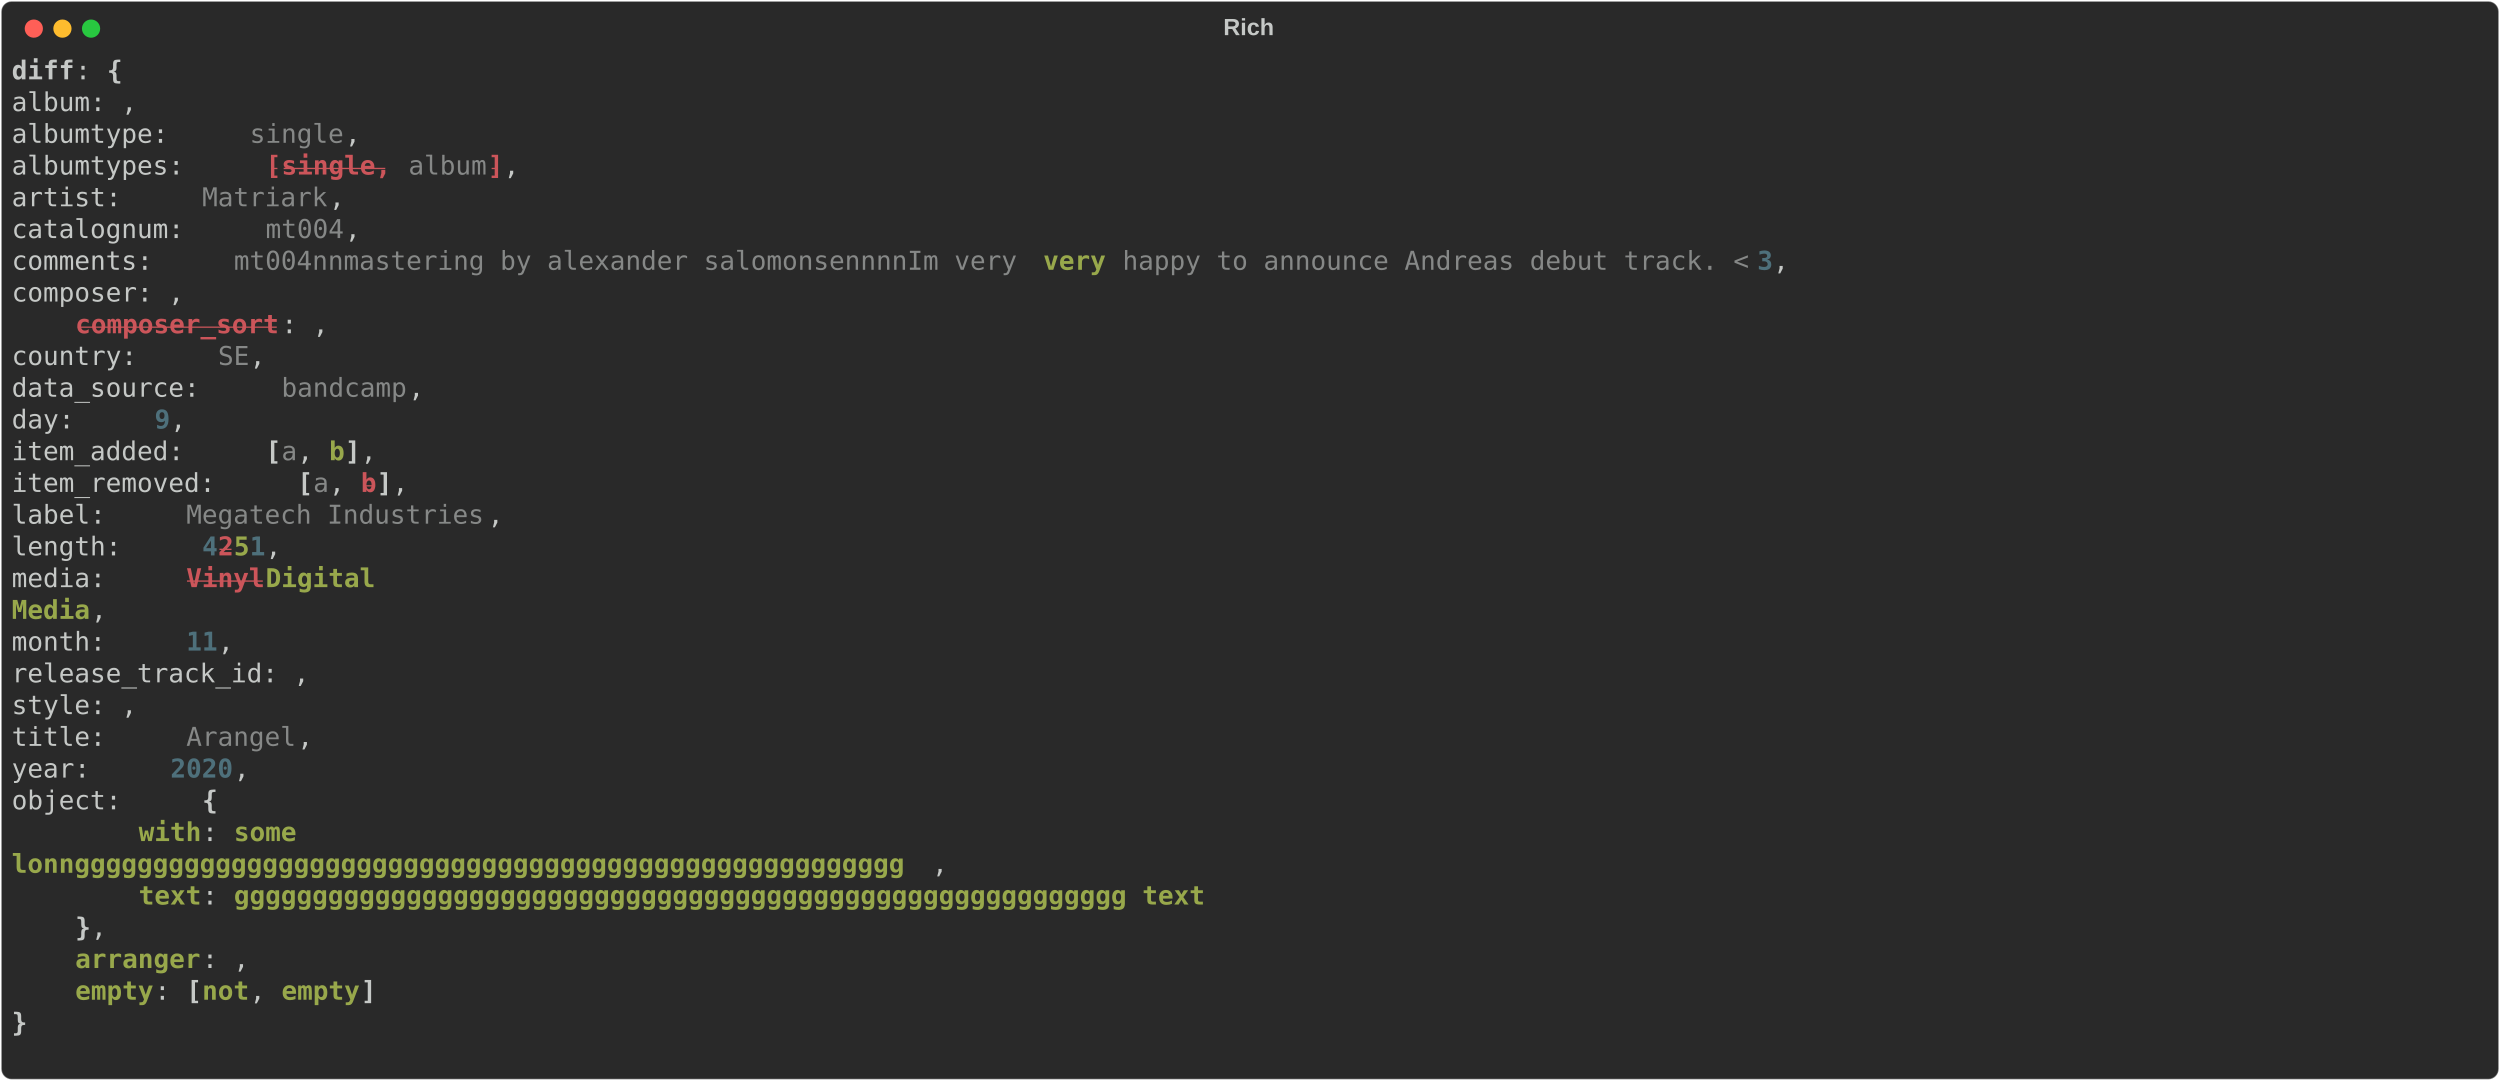
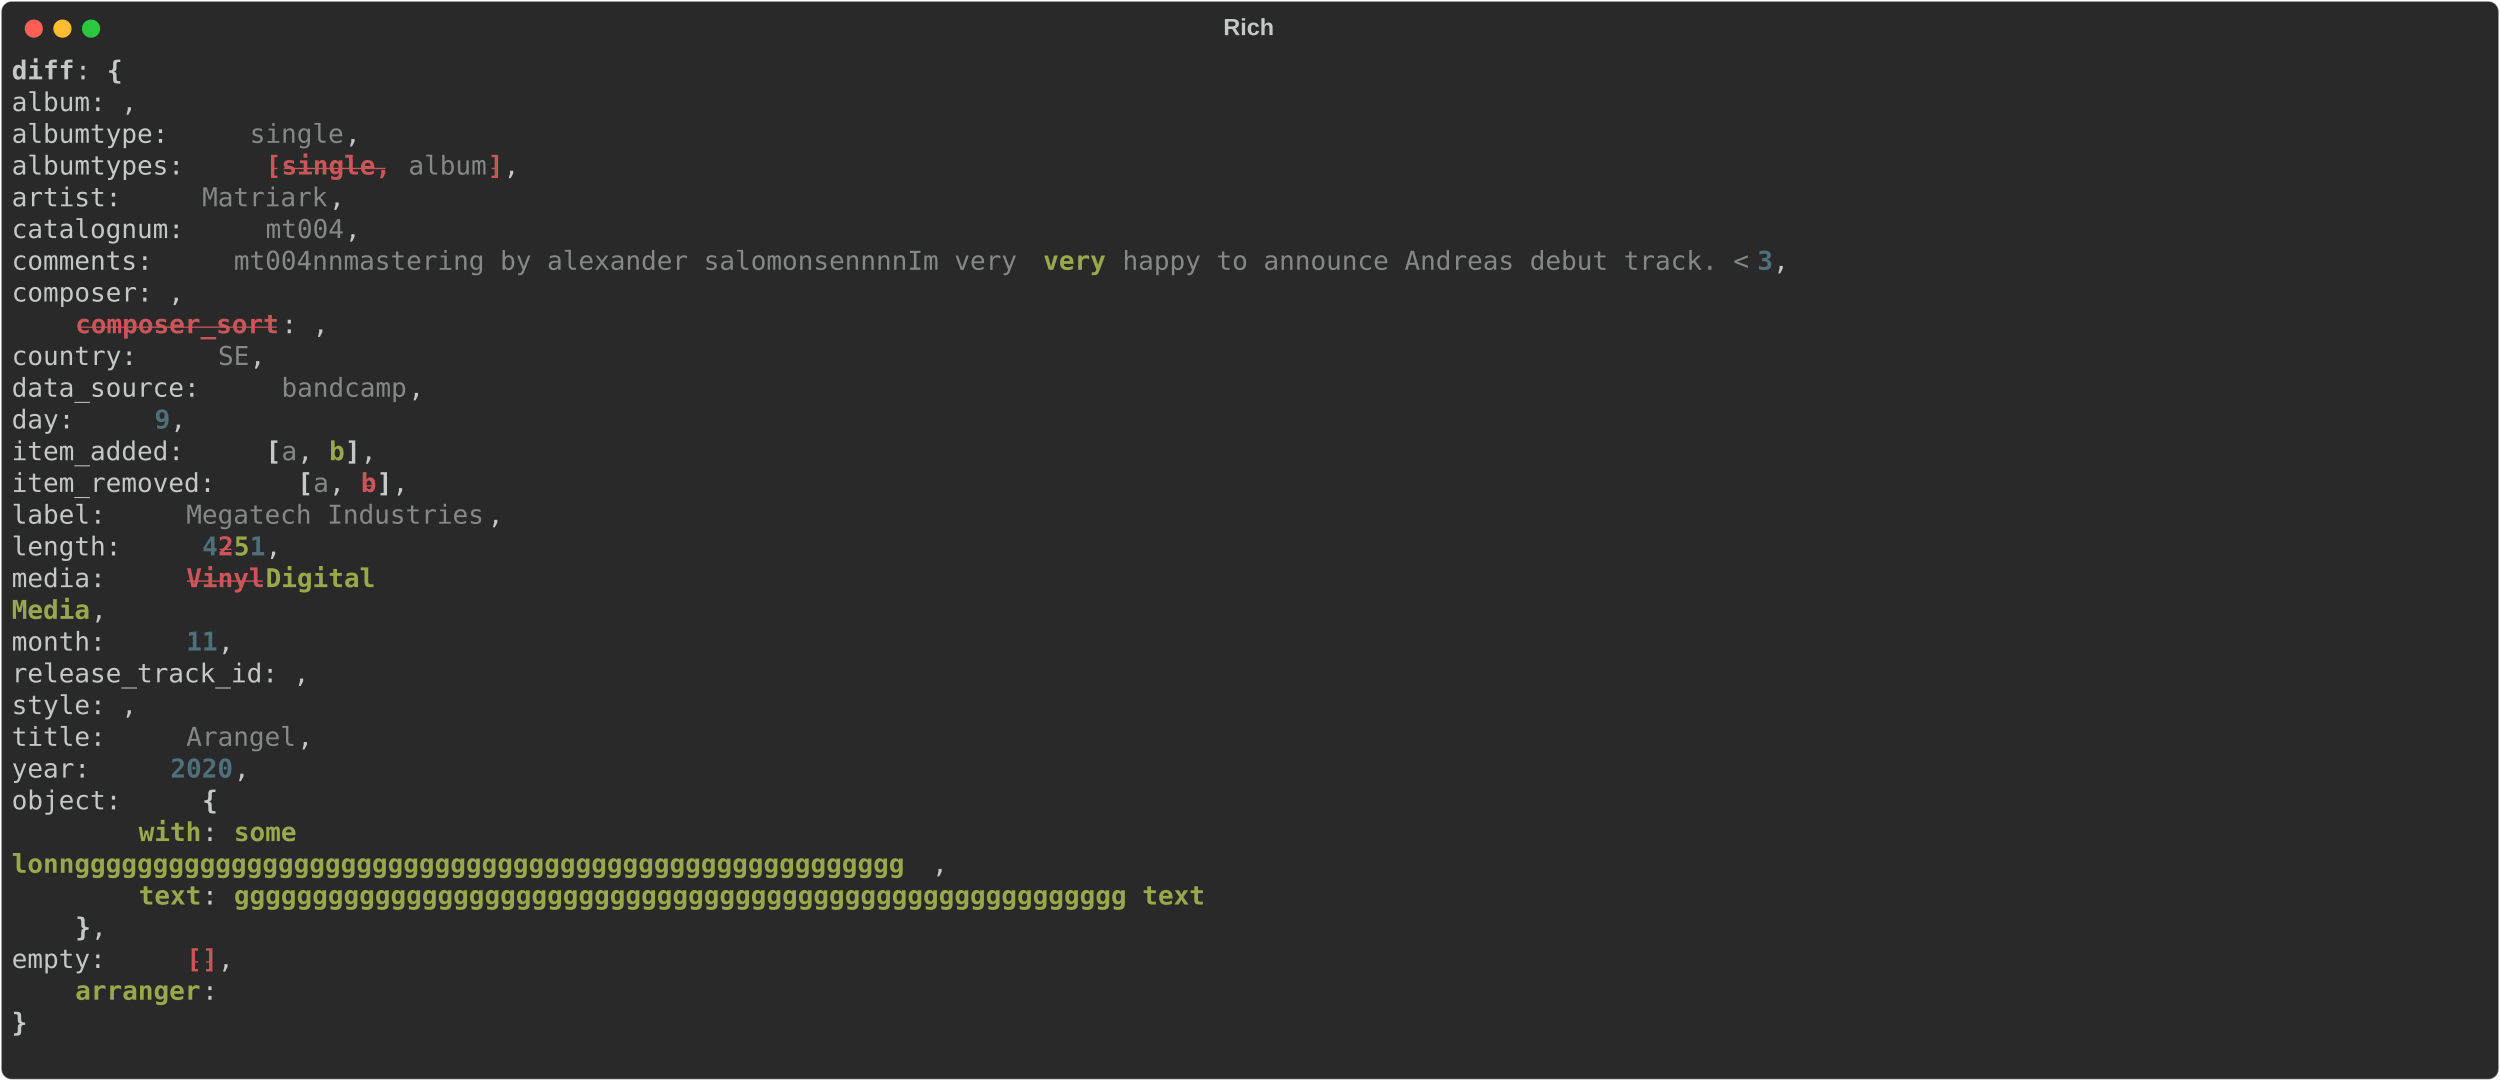
<svg xmlns="http://www.w3.org/2000/svg" class="rich-terminal" viewBox="0 0 1922 830.8">
  <style>

    @font-face {
        font-family: "Fira Code";
        src: local("FiraCode-Regular"),
                url("https://cdnjs.cloudflare.com/ajax/libs/firacode/6.2.0/woff2/FiraCode-Regular.woff2") format("woff2"),
                url("https://cdnjs.cloudflare.com/ajax/libs/firacode/6.2.0/woff/FiraCode-Regular.woff") format("woff");
        font-style: normal;
        font-weight: 400;
    }
    @font-face {
        font-family: "Fira Code";
        src: local("FiraCode-Bold"),
                url("https://cdnjs.cloudflare.com/ajax/libs/firacode/6.2.0/woff2/FiraCode-Bold.woff2") format("woff2"),
                url("https://cdnjs.cloudflare.com/ajax/libs/firacode/6.2.0/woff/FiraCode-Bold.woff") format("woff");
        font-style: bold;
        font-weight: 700;
    }

-     .terminal-2109801102-matrix {
+     .terminal-296473210-matrix {
        font-family: Fira Code, monospace;
        font-size: 20px;
        line-height: 24.4px;
        font-variant-east-asian: full-width;
    }

-     .terminal-2109801102-title {
+     .terminal-296473210-title {
        font-size: 18px;
        font-weight: bold;
        font-family: arial;
    }

-     .terminal-2109801102-r1 { fill: #c5c8c6;font-weight: bold }
- .terminal-2109801102-r2 { fill: #c5c8c6 }
- .terminal-2109801102-r3 { fill: #868887 }
- .terminal-2109801102-r4 { fill: #cc555a;font-weight: bold;text-decoration: line-through; }
- .terminal-2109801102-r5 { fill: #98a84b;font-weight: bold }
- .terminal-2109801102-r6 { fill: #98a84b;font-weight: bold;text-decoration: underline; }
- .terminal-2109801102-r7 { fill: #4e707b;font-weight: bold }
+     .terminal-296473210-r1 { fill: #c5c8c6;font-weight: bold }
+ .terminal-296473210-r2 { fill: #c5c8c6 }
+ .terminal-296473210-r3 { fill: #868887 }
+ .terminal-296473210-r4 { fill: #cc555a;font-weight: bold;text-decoration: line-through; }
+ .terminal-296473210-r5 { fill: #98a84b;font-weight: bold }
+ .terminal-296473210-r6 { fill: #98a84b;font-weight: bold;text-decoration: underline; }
+ .terminal-296473210-r7 { fill: #4e707b;font-weight: bold }
    </style>
  <defs>
-     <clipPath id="terminal-2109801102-clip-terminal">
+     <clipPath id="terminal-296473210-clip-terminal">
      <rect x="0" y="0" width="1902.2" height="779.8" />
    </clipPath>
-     <clipPath id="terminal-2109801102-line-0">
+     <clipPath id="terminal-296473210-line-0">
      <rect x="0" y="1.5" width="1903.2" height="24.65" />
    </clipPath>
-     <clipPath id="terminal-2109801102-line-1">
+     <clipPath id="terminal-296473210-line-1">
      <rect x="0" y="25.9" width="1903.2" height="24.65" />
    </clipPath>
-     <clipPath id="terminal-2109801102-line-2">
+     <clipPath id="terminal-296473210-line-2">
      <rect x="0" y="50.3" width="1903.2" height="24.65" />
    </clipPath>
-     <clipPath id="terminal-2109801102-line-3">
+     <clipPath id="terminal-296473210-line-3">
      <rect x="0" y="74.7" width="1903.2" height="24.65" />
    </clipPath>
-     <clipPath id="terminal-2109801102-line-4">
+     <clipPath id="terminal-296473210-line-4">
      <rect x="0" y="99.1" width="1903.2" height="24.65" />
    </clipPath>
-     <clipPath id="terminal-2109801102-line-5">
+     <clipPath id="terminal-296473210-line-5">
      <rect x="0" y="123.5" width="1903.2" height="24.65" />
    </clipPath>
-     <clipPath id="terminal-2109801102-line-6">
+     <clipPath id="terminal-296473210-line-6">
      <rect x="0" y="147.9" width="1903.2" height="24.65" />
    </clipPath>
-     <clipPath id="terminal-2109801102-line-7">
+     <clipPath id="terminal-296473210-line-7">
      <rect x="0" y="172.3" width="1903.2" height="24.65" />
    </clipPath>
-     <clipPath id="terminal-2109801102-line-8">
+     <clipPath id="terminal-296473210-line-8">
      <rect x="0" y="196.7" width="1903.2" height="24.65" />
    </clipPath>
-     <clipPath id="terminal-2109801102-line-9">
+     <clipPath id="terminal-296473210-line-9">
      <rect x="0" y="221.1" width="1903.2" height="24.65" />
    </clipPath>
-     <clipPath id="terminal-2109801102-line-10">
+     <clipPath id="terminal-296473210-line-10">
      <rect x="0" y="245.5" width="1903.2" height="24.65" />
    </clipPath>
-     <clipPath id="terminal-2109801102-line-11">
+     <clipPath id="terminal-296473210-line-11">
      <rect x="0" y="269.9" width="1903.2" height="24.65" />
    </clipPath>
-     <clipPath id="terminal-2109801102-line-12">
+     <clipPath id="terminal-296473210-line-12">
      <rect x="0" y="294.3" width="1903.2" height="24.65" />
    </clipPath>
-     <clipPath id="terminal-2109801102-line-13">
+     <clipPath id="terminal-296473210-line-13">
      <rect x="0" y="318.7" width="1903.2" height="24.65" />
    </clipPath>
-     <clipPath id="terminal-2109801102-line-14">
+     <clipPath id="terminal-296473210-line-14">
      <rect x="0" y="343.1" width="1903.2" height="24.65" />
    </clipPath>
-     <clipPath id="terminal-2109801102-line-15">
+     <clipPath id="terminal-296473210-line-15">
      <rect x="0" y="367.5" width="1903.2" height="24.65" />
    </clipPath>
-     <clipPath id="terminal-2109801102-line-16">
+     <clipPath id="terminal-296473210-line-16">
      <rect x="0" y="391.9" width="1903.2" height="24.65" />
    </clipPath>
-     <clipPath id="terminal-2109801102-line-17">
+     <clipPath id="terminal-296473210-line-17">
      <rect x="0" y="416.3" width="1903.2" height="24.65" />
    </clipPath>
-     <clipPath id="terminal-2109801102-line-18">
+     <clipPath id="terminal-296473210-line-18">
      <rect x="0" y="440.7" width="1903.2" height="24.65" />
    </clipPath>
-     <clipPath id="terminal-2109801102-line-19">
+     <clipPath id="terminal-296473210-line-19">
      <rect x="0" y="465.1" width="1903.2" height="24.65" />
    </clipPath>
-     <clipPath id="terminal-2109801102-line-20">
+     <clipPath id="terminal-296473210-line-20">
      <rect x="0" y="489.5" width="1903.2" height="24.65" />
    </clipPath>
-     <clipPath id="terminal-2109801102-line-21">
+     <clipPath id="terminal-296473210-line-21">
      <rect x="0" y="513.9" width="1903.2" height="24.65" />
    </clipPath>
-     <clipPath id="terminal-2109801102-line-22">
+     <clipPath id="terminal-296473210-line-22">
      <rect x="0" y="538.3" width="1903.2" height="24.65" />
    </clipPath>
-     <clipPath id="terminal-2109801102-line-23">
+     <clipPath id="terminal-296473210-line-23">
      <rect x="0" y="562.7" width="1903.2" height="24.65" />
    </clipPath>
-     <clipPath id="terminal-2109801102-line-24">
+     <clipPath id="terminal-296473210-line-24">
      <rect x="0" y="587.1" width="1903.2" height="24.65" />
    </clipPath>
-     <clipPath id="terminal-2109801102-line-25">
+     <clipPath id="terminal-296473210-line-25">
      <rect x="0" y="611.5" width="1903.2" height="24.65" />
    </clipPath>
-     <clipPath id="terminal-2109801102-line-26">
+     <clipPath id="terminal-296473210-line-26">
      <rect x="0" y="635.9" width="1903.2" height="24.65" />
    </clipPath>
-     <clipPath id="terminal-2109801102-line-27">
+     <clipPath id="terminal-296473210-line-27">
      <rect x="0" y="660.3" width="1903.2" height="24.65" />
    </clipPath>
-     <clipPath id="terminal-2109801102-line-28">
+     <clipPath id="terminal-296473210-line-28">
      <rect x="0" y="684.7" width="1903.2" height="24.65" />
    </clipPath>
-     <clipPath id="terminal-2109801102-line-29">
+     <clipPath id="terminal-296473210-line-29">
      <rect x="0" y="709.1" width="1903.2" height="24.65" />
    </clipPath>
-     <clipPath id="terminal-2109801102-line-30">
+     <clipPath id="terminal-296473210-line-30">
      <rect x="0" y="733.5" width="1903.2" height="24.65" />
    </clipPath>
  </defs>
  <rect fill="#292929" stroke="rgba(255,255,255,0.35)" stroke-width="1" x="1" y="1" width="1920" height="828.8" rx="8" />
-   <text class="terminal-2109801102-title" fill="#c5c8c6" text-anchor="middle" x="960" y="27">Rich</text>
+   <text class="terminal-296473210-title" fill="#c5c8c6" text-anchor="middle" x="960" y="27">Rich</text>
  <g transform="translate(26,22)">
    <circle cx="0" cy="0" r="7" fill="#ff5f57" />
    <circle cx="22" cy="0" r="7" fill="#febc2e" />
    <circle cx="44" cy="0" r="7" fill="#28c840" />
  </g>
-   <g transform="translate(9, 41)" clip-path="url(#terminal-2109801102-clip-terminal)">
-     <g class="terminal-2109801102-matrix">
-       <text class="terminal-2109801102-r1" x="0" y="20" textLength="48.8" clip-path="url(#terminal-2109801102-line-0)">diff</text>
-       <text class="terminal-2109801102-r2" x="48.8" y="20" textLength="24.4" clip-path="url(#terminal-2109801102-line-0)">: </text>
-       <text class="terminal-2109801102-r1" x="73.2" y="20" textLength="12.2" clip-path="url(#terminal-2109801102-line-0)">{</text>
-       <text class="terminal-2109801102-r2" x="1903.2" y="20" textLength="12.2" clip-path="url(#terminal-2109801102-line-0)">
- </text>
-       <text class="terminal-2109801102-r2" x="0" y="44.4" textLength="146.4" clip-path="url(#terminal-2109801102-line-1)">    album: ,</text>
-       <text class="terminal-2109801102-r2" x="1903.2" y="44.4" textLength="12.2" clip-path="url(#terminal-2109801102-line-1)">
- </text>
-       <text class="terminal-2109801102-r2" x="0" y="68.8" textLength="183" clip-path="url(#terminal-2109801102-line-2)">    albumtype: </text>
-       <text class="terminal-2109801102-r3" x="183" y="68.8" textLength="73.2" clip-path="url(#terminal-2109801102-line-2)">single</text>
-       <text class="terminal-2109801102-r2" x="256.2" y="68.8" textLength="12.2" clip-path="url(#terminal-2109801102-line-2)">,</text>
-       <text class="terminal-2109801102-r2" x="1903.2" y="68.8" textLength="12.2" clip-path="url(#terminal-2109801102-line-2)">
- </text>
-       <text class="terminal-2109801102-r2" x="0" y="93.2" textLength="195.2" clip-path="url(#terminal-2109801102-line-3)">    albumtypes: </text>
-       <text class="terminal-2109801102-r4" x="195.2" y="93.2" textLength="12.2" clip-path="url(#terminal-2109801102-line-3)">[</text>
-       <text class="terminal-2109801102-r4" x="207.4" y="93.2" textLength="97.6" clip-path="url(#terminal-2109801102-line-3)">single, </text>
-       <text class="terminal-2109801102-r3" x="305" y="93.2" textLength="61" clip-path="url(#terminal-2109801102-line-3)">album</text>
-       <text class="terminal-2109801102-r4" x="366" y="93.2" textLength="12.2" clip-path="url(#terminal-2109801102-line-3)">]</text>
-       <text class="terminal-2109801102-r2" x="378.2" y="93.2" textLength="12.2" clip-path="url(#terminal-2109801102-line-3)">,</text>
-       <text class="terminal-2109801102-r2" x="1903.2" y="93.2" textLength="12.2" clip-path="url(#terminal-2109801102-line-3)">
- </text>
-       <text class="terminal-2109801102-r2" x="0" y="117.6" textLength="146.4" clip-path="url(#terminal-2109801102-line-4)">    artist: </text>
-       <text class="terminal-2109801102-r3" x="146.4" y="117.6" textLength="97.6" clip-path="url(#terminal-2109801102-line-4)">Matriark</text>
-       <text class="terminal-2109801102-r2" x="244" y="117.6" textLength="12.2" clip-path="url(#terminal-2109801102-line-4)">,</text>
-       <text class="terminal-2109801102-r2" x="1903.2" y="117.6" textLength="12.2" clip-path="url(#terminal-2109801102-line-4)">
- </text>
-       <text class="terminal-2109801102-r2" x="0" y="142" textLength="195.2" clip-path="url(#terminal-2109801102-line-5)">    catalognum: </text>
-       <text class="terminal-2109801102-r3" x="195.2" y="142" textLength="61" clip-path="url(#terminal-2109801102-line-5)">mt004</text>
-       <text class="terminal-2109801102-r2" x="256.2" y="142" textLength="12.2" clip-path="url(#terminal-2109801102-line-5)">,</text>
-       <text class="terminal-2109801102-r2" x="1903.2" y="142" textLength="12.2" clip-path="url(#terminal-2109801102-line-5)">
- </text>
-       <text class="terminal-2109801102-r2" x="0" y="166.4" textLength="170.8" clip-path="url(#terminal-2109801102-line-6)">    comments: </text>
-       <text class="terminal-2109801102-r3" x="170.8" y="166.4" textLength="622.2" clip-path="url(#terminal-2109801102-line-6)">mt004nnmastering by alexander salomonsennnnIm very </text>
-       <text class="terminal-2109801102-r5" x="793" y="166.4" textLength="48.8" clip-path="url(#terminal-2109801102-line-6)">very</text>
-       <text class="terminal-2109801102-r3" x="854" y="166.4" textLength="488" clip-path="url(#terminal-2109801102-line-6)">happy to announce Andreas debut track. &lt;</text>
-       <text class="terminal-2109801102-r7" x="1342" y="166.4" textLength="12.2" clip-path="url(#terminal-2109801102-line-6)">3</text>
-       <text class="terminal-2109801102-r2" x="1354.2" y="166.4" textLength="12.2" clip-path="url(#terminal-2109801102-line-6)">,</text>
-       <text class="terminal-2109801102-r2" x="1903.2" y="166.4" textLength="12.2" clip-path="url(#terminal-2109801102-line-6)">
- </text>
-       <text class="terminal-2109801102-r2" x="0" y="190.8" textLength="183" clip-path="url(#terminal-2109801102-line-7)">    composer: ,</text>
-       <text class="terminal-2109801102-r2" x="1903.2" y="190.8" textLength="12.2" clip-path="url(#terminal-2109801102-line-7)">
- </text>
-       <text class="terminal-2109801102-r4" x="48.8" y="215.2" textLength="158.6" clip-path="url(#terminal-2109801102-line-8)">composer_sort</text>
-       <text class="terminal-2109801102-r2" x="207.4" y="215.2" textLength="36.6" clip-path="url(#terminal-2109801102-line-8)">: ,</text>
-       <text class="terminal-2109801102-r2" x="1903.2" y="215.2" textLength="12.2" clip-path="url(#terminal-2109801102-line-8)">
- </text>
-       <text class="terminal-2109801102-r2" x="0" y="239.6" textLength="158.6" clip-path="url(#terminal-2109801102-line-9)">    country: </text>
-       <text class="terminal-2109801102-r3" x="158.6" y="239.6" textLength="24.4" clip-path="url(#terminal-2109801102-line-9)">SE</text>
-       <text class="terminal-2109801102-r2" x="183" y="239.6" textLength="12.2" clip-path="url(#terminal-2109801102-line-9)">,</text>
-       <text class="terminal-2109801102-r2" x="1903.2" y="239.6" textLength="12.2" clip-path="url(#terminal-2109801102-line-9)">
- </text>
-       <text class="terminal-2109801102-r2" x="0" y="264" textLength="207.4" clip-path="url(#terminal-2109801102-line-10)">    data_source: </text>
-       <text class="terminal-2109801102-r3" x="207.4" y="264" textLength="97.6" clip-path="url(#terminal-2109801102-line-10)">bandcamp</text>
-       <text class="terminal-2109801102-r2" x="305" y="264" textLength="12.2" clip-path="url(#terminal-2109801102-line-10)">,</text>
-       <text class="terminal-2109801102-r2" x="1903.2" y="264" textLength="12.2" clip-path="url(#terminal-2109801102-line-10)">
- </text>
-       <text class="terminal-2109801102-r2" x="0" y="288.4" textLength="109.8" clip-path="url(#terminal-2109801102-line-11)">    day: </text>
-       <text class="terminal-2109801102-r7" x="109.8" y="288.4" textLength="12.2" clip-path="url(#terminal-2109801102-line-11)">9</text>
-       <text class="terminal-2109801102-r2" x="122" y="288.4" textLength="12.2" clip-path="url(#terminal-2109801102-line-11)">,</text>
-       <text class="terminal-2109801102-r2" x="1903.2" y="288.4" textLength="12.2" clip-path="url(#terminal-2109801102-line-11)">
- </text>
-       <text class="terminal-2109801102-r2" x="0" y="312.8" textLength="195.2" clip-path="url(#terminal-2109801102-line-12)">    item_added: </text>
-       <text class="terminal-2109801102-r1" x="195.2" y="312.8" textLength="12.2" clip-path="url(#terminal-2109801102-line-12)">[</text>
-       <text class="terminal-2109801102-r3" x="207.4" y="312.8" textLength="12.2" clip-path="url(#terminal-2109801102-line-12)">a</text>
-       <text class="terminal-2109801102-r2" x="219.6" y="312.8" textLength="24.4" clip-path="url(#terminal-2109801102-line-12)">, </text>
-       <text class="terminal-2109801102-r5" x="244" y="312.8" textLength="12.2" clip-path="url(#terminal-2109801102-line-12)">b</text>
-       <text class="terminal-2109801102-r1" x="256.2" y="312.8" textLength="12.2" clip-path="url(#terminal-2109801102-line-12)">]</text>
-       <text class="terminal-2109801102-r2" x="268.4" y="312.8" textLength="12.2" clip-path="url(#terminal-2109801102-line-12)">,</text>
-       <text class="terminal-2109801102-r2" x="1903.2" y="312.8" textLength="12.2" clip-path="url(#terminal-2109801102-line-12)">
- </text>
-       <text class="terminal-2109801102-r2" x="0" y="337.2" textLength="219.6" clip-path="url(#terminal-2109801102-line-13)">    item_removed: </text>
-       <text class="terminal-2109801102-r1" x="219.6" y="337.2" textLength="12.2" clip-path="url(#terminal-2109801102-line-13)">[</text>
-       <text class="terminal-2109801102-r3" x="231.8" y="337.2" textLength="12.2" clip-path="url(#terminal-2109801102-line-13)">a</text>
-       <text class="terminal-2109801102-r2" x="244" y="337.2" textLength="24.4" clip-path="url(#terminal-2109801102-line-13)">, </text>
-       <text class="terminal-2109801102-r4" x="268.4" y="337.2" textLength="12.2" clip-path="url(#terminal-2109801102-line-13)">b</text>
-       <text class="terminal-2109801102-r1" x="280.6" y="337.2" textLength="12.2" clip-path="url(#terminal-2109801102-line-13)">]</text>
-       <text class="terminal-2109801102-r2" x="292.8" y="337.2" textLength="12.2" clip-path="url(#terminal-2109801102-line-13)">,</text>
-       <text class="terminal-2109801102-r2" x="1903.2" y="337.2" textLength="12.2" clip-path="url(#terminal-2109801102-line-13)">
- </text>
-       <text class="terminal-2109801102-r2" x="0" y="361.6" textLength="134.2" clip-path="url(#terminal-2109801102-line-14)">    label: </text>
-       <text class="terminal-2109801102-r3" x="134.2" y="361.6" textLength="231.8" clip-path="url(#terminal-2109801102-line-14)">Megatech Industries</text>
-       <text class="terminal-2109801102-r2" x="366" y="361.6" textLength="12.2" clip-path="url(#terminal-2109801102-line-14)">,</text>
-       <text class="terminal-2109801102-r2" x="1903.2" y="361.6" textLength="12.2" clip-path="url(#terminal-2109801102-line-14)">
- </text>
-       <text class="terminal-2109801102-r2" x="0" y="386" textLength="146.4" clip-path="url(#terminal-2109801102-line-15)">    length: </text>
-       <text class="terminal-2109801102-r7" x="146.4" y="386" textLength="12.2" clip-path="url(#terminal-2109801102-line-15)">4</text>
-       <text class="terminal-2109801102-r4" x="158.6" y="386" textLength="12.2" clip-path="url(#terminal-2109801102-line-15)">2</text>
-       <text class="terminal-2109801102-r5" x="170.8" y="386" textLength="12.2" clip-path="url(#terminal-2109801102-line-15)">5</text>
-       <text class="terminal-2109801102-r7" x="183" y="386" textLength="12.2" clip-path="url(#terminal-2109801102-line-15)">1</text>
-       <text class="terminal-2109801102-r2" x="195.2" y="386" textLength="12.2" clip-path="url(#terminal-2109801102-line-15)">,</text>
-       <text class="terminal-2109801102-r2" x="1903.2" y="386" textLength="12.2" clip-path="url(#terminal-2109801102-line-15)">
- </text>
-       <text class="terminal-2109801102-r2" x="0" y="410.4" textLength="134.2" clip-path="url(#terminal-2109801102-line-16)">    media: </text>
-       <text class="terminal-2109801102-r4" x="134.2" y="410.4" textLength="61" clip-path="url(#terminal-2109801102-line-16)">Vinyl</text>
-       <text class="terminal-2109801102-r5" x="195.2" y="410.4" textLength="97.6" clip-path="url(#terminal-2109801102-line-16)">Digital </text>
-       <text class="terminal-2109801102-r2" x="1903.2" y="410.4" textLength="12.2" clip-path="url(#terminal-2109801102-line-16)">
- </text>
-       <text class="terminal-2109801102-r5" x="0" y="434.8" textLength="61" clip-path="url(#terminal-2109801102-line-17)">Media</text>
-       <text class="terminal-2109801102-r2" x="61" y="434.8" textLength="12.2" clip-path="url(#terminal-2109801102-line-17)">,</text>
-       <text class="terminal-2109801102-r2" x="1903.2" y="434.8" textLength="12.2" clip-path="url(#terminal-2109801102-line-17)">
- </text>
-       <text class="terminal-2109801102-r2" x="0" y="459.2" textLength="134.2" clip-path="url(#terminal-2109801102-line-18)">    month: </text>
-       <text class="terminal-2109801102-r7" x="134.2" y="459.2" textLength="24.4" clip-path="url(#terminal-2109801102-line-18)">11</text>
-       <text class="terminal-2109801102-r2" x="158.6" y="459.2" textLength="12.2" clip-path="url(#terminal-2109801102-line-18)">,</text>
-       <text class="terminal-2109801102-r2" x="1903.2" y="459.2" textLength="12.2" clip-path="url(#terminal-2109801102-line-18)">
- </text>
-       <text class="terminal-2109801102-r2" x="0" y="483.6" textLength="280.6" clip-path="url(#terminal-2109801102-line-19)">    release_track_id: ,</text>
-       <text class="terminal-2109801102-r2" x="1903.2" y="483.6" textLength="12.2" clip-path="url(#terminal-2109801102-line-19)">
- </text>
-       <text class="terminal-2109801102-r2" x="0" y="508" textLength="146.4" clip-path="url(#terminal-2109801102-line-20)">    style: ,</text>
-       <text class="terminal-2109801102-r2" x="1903.2" y="508" textLength="12.2" clip-path="url(#terminal-2109801102-line-20)">
- </text>
-       <text class="terminal-2109801102-r2" x="0" y="532.4" textLength="134.2" clip-path="url(#terminal-2109801102-line-21)">    title: </text>
-       <text class="terminal-2109801102-r3" x="134.2" y="532.4" textLength="85.4" clip-path="url(#terminal-2109801102-line-21)">Arangel</text>
-       <text class="terminal-2109801102-r2" x="219.6" y="532.4" textLength="12.2" clip-path="url(#terminal-2109801102-line-21)">,</text>
-       <text class="terminal-2109801102-r2" x="1903.2" y="532.4" textLength="12.2" clip-path="url(#terminal-2109801102-line-21)">
- </text>
-       <text class="terminal-2109801102-r2" x="0" y="556.8" textLength="122" clip-path="url(#terminal-2109801102-line-22)">    year: </text>
-       <text class="terminal-2109801102-r7" x="122" y="556.8" textLength="48.8" clip-path="url(#terminal-2109801102-line-22)">2020</text>
-       <text class="terminal-2109801102-r2" x="170.8" y="556.8" textLength="12.2" clip-path="url(#terminal-2109801102-line-22)">,</text>
-       <text class="terminal-2109801102-r2" x="1903.2" y="556.8" textLength="12.2" clip-path="url(#terminal-2109801102-line-22)">
- </text>
-       <text class="terminal-2109801102-r2" x="0" y="581.2" textLength="146.4" clip-path="url(#terminal-2109801102-line-23)">    object: </text>
-       <text class="terminal-2109801102-r1" x="146.4" y="581.2" textLength="12.2" clip-path="url(#terminal-2109801102-line-23)">{</text>
-       <text class="terminal-2109801102-r2" x="1903.2" y="581.2" textLength="12.2" clip-path="url(#terminal-2109801102-line-23)">
- </text>
-       <text class="terminal-2109801102-r5" x="97.6" y="605.6" textLength="48.8" clip-path="url(#terminal-2109801102-line-24)">with</text>
-       <text class="terminal-2109801102-r2" x="146.4" y="605.6" textLength="24.4" clip-path="url(#terminal-2109801102-line-24)">: </text>
-       <text class="terminal-2109801102-r5" x="170.8" y="605.6" textLength="61" clip-path="url(#terminal-2109801102-line-24)">some </text>
-       <text class="terminal-2109801102-r2" x="1903.2" y="605.6" textLength="12.2" clip-path="url(#terminal-2109801102-line-24)">
- </text>
-       <text class="terminal-2109801102-r5" x="0" y="630" textLength="695.4" clip-path="url(#terminal-2109801102-line-25)">lonnggggggggggggggggggggggggggggggggggggggggggggggggggggg</text>
-       <text class="terminal-2109801102-r2" x="707.6" y="630" textLength="12.2" clip-path="url(#terminal-2109801102-line-25)">,</text>
-       <text class="terminal-2109801102-r2" x="1903.2" y="630" textLength="12.2" clip-path="url(#terminal-2109801102-line-25)">
- </text>
-       <text class="terminal-2109801102-r5" x="97.6" y="654.4" textLength="48.8" clip-path="url(#terminal-2109801102-line-26)">text</text>
-       <text class="terminal-2109801102-r2" x="146.4" y="654.4" textLength="24.4" clip-path="url(#terminal-2109801102-line-26)">: </text>
-       <text class="terminal-2109801102-r5" x="170.8" y="654.4" textLength="756.4" clip-path="url(#terminal-2109801102-line-26)">ggggggggggggggggggggggggggggggggggggggggggggggggggggggggg text</text>
-       <text class="terminal-2109801102-r2" x="1903.2" y="654.4" textLength="12.2" clip-path="url(#terminal-2109801102-line-26)">
- </text>
-       <text class="terminal-2109801102-r1" x="48.8" y="678.8" textLength="12.2" clip-path="url(#terminal-2109801102-line-27)">}</text>
-       <text class="terminal-2109801102-r2" x="61" y="678.8" textLength="12.2" clip-path="url(#terminal-2109801102-line-27)">,</text>
-       <text class="terminal-2109801102-r2" x="1903.2" y="678.8" textLength="12.2" clip-path="url(#terminal-2109801102-line-27)">
- </text>
-       <text class="terminal-2109801102-r5" x="48.8" y="703.2" textLength="97.6" clip-path="url(#terminal-2109801102-line-28)">arranger</text>
-       <text class="terminal-2109801102-r2" x="146.4" y="703.2" textLength="36.6" clip-path="url(#terminal-2109801102-line-28)">: ,</text>
-       <text class="terminal-2109801102-r2" x="1903.2" y="703.2" textLength="12.2" clip-path="url(#terminal-2109801102-line-28)">
- </text>
-       <text class="terminal-2109801102-r5" x="48.8" y="727.6" textLength="61" clip-path="url(#terminal-2109801102-line-29)">empty</text>
-       <text class="terminal-2109801102-r2" x="109.8" y="727.6" textLength="24.4" clip-path="url(#terminal-2109801102-line-29)">: </text>
-       <text class="terminal-2109801102-r1" x="134.2" y="727.6" textLength="12.2" clip-path="url(#terminal-2109801102-line-29)">[</text>
-       <text class="terminal-2109801102-r5" x="146.4" y="727.6" textLength="36.6" clip-path="url(#terminal-2109801102-line-29)">not</text>
-       <text class="terminal-2109801102-r2" x="183" y="727.6" textLength="24.4" clip-path="url(#terminal-2109801102-line-29)">, </text>
-       <text class="terminal-2109801102-r5" x="207.4" y="727.6" textLength="61" clip-path="url(#terminal-2109801102-line-29)">empty</text>
-       <text class="terminal-2109801102-r1" x="268.4" y="727.6" textLength="12.2" clip-path="url(#terminal-2109801102-line-29)">]</text>
-       <text class="terminal-2109801102-r2" x="1903.2" y="727.6" textLength="12.2" clip-path="url(#terminal-2109801102-line-29)">
- </text>
-       <text class="terminal-2109801102-r1" x="0" y="752" textLength="12.2" clip-path="url(#terminal-2109801102-line-30)">}</text>
-       <text class="terminal-2109801102-r2" x="1903.2" y="752" textLength="12.2" clip-path="url(#terminal-2109801102-line-30)">
- </text>
-       <text class="terminal-2109801102-r2" x="1903.2" y="776.4" textLength="12.2" clip-path="url(#terminal-2109801102-line-31)">
+   <g transform="translate(9, 41)" clip-path="url(#terminal-296473210-clip-terminal)">
+     <g class="terminal-296473210-matrix">
+       <text class="terminal-296473210-r1" x="0" y="20" textLength="48.8" clip-path="url(#terminal-296473210-line-0)">diff</text>
+       <text class="terminal-296473210-r2" x="48.8" y="20" textLength="24.4" clip-path="url(#terminal-296473210-line-0)">: </text>
+       <text class="terminal-296473210-r1" x="73.2" y="20" textLength="12.2" clip-path="url(#terminal-296473210-line-0)">{</text>
+       <text class="terminal-296473210-r2" x="1903.2" y="20" textLength="12.2" clip-path="url(#terminal-296473210-line-0)">
+ </text>
+       <text class="terminal-296473210-r2" x="0" y="44.4" textLength="146.4" clip-path="url(#terminal-296473210-line-1)">    album: ,</text>
+       <text class="terminal-296473210-r2" x="1903.2" y="44.4" textLength="12.2" clip-path="url(#terminal-296473210-line-1)">
+ </text>
+       <text class="terminal-296473210-r2" x="0" y="68.8" textLength="183" clip-path="url(#terminal-296473210-line-2)">    albumtype: </text>
+       <text class="terminal-296473210-r3" x="183" y="68.8" textLength="73.2" clip-path="url(#terminal-296473210-line-2)">single</text>
+       <text class="terminal-296473210-r2" x="256.2" y="68.8" textLength="12.2" clip-path="url(#terminal-296473210-line-2)">,</text>
+       <text class="terminal-296473210-r2" x="1903.2" y="68.8" textLength="12.2" clip-path="url(#terminal-296473210-line-2)">
+ </text>
+       <text class="terminal-296473210-r2" x="0" y="93.2" textLength="195.2" clip-path="url(#terminal-296473210-line-3)">    albumtypes: </text>
+       <text class="terminal-296473210-r4" x="195.2" y="93.2" textLength="12.2" clip-path="url(#terminal-296473210-line-3)">[</text>
+       <text class="terminal-296473210-r4" x="207.4" y="93.2" textLength="97.6" clip-path="url(#terminal-296473210-line-3)">single, </text>
+       <text class="terminal-296473210-r3" x="305" y="93.2" textLength="61" clip-path="url(#terminal-296473210-line-3)">album</text>
+       <text class="terminal-296473210-r4" x="366" y="93.2" textLength="12.2" clip-path="url(#terminal-296473210-line-3)">]</text>
+       <text class="terminal-296473210-r2" x="378.2" y="93.2" textLength="12.2" clip-path="url(#terminal-296473210-line-3)">,</text>
+       <text class="terminal-296473210-r2" x="1903.2" y="93.2" textLength="12.2" clip-path="url(#terminal-296473210-line-3)">
+ </text>
+       <text class="terminal-296473210-r2" x="0" y="117.6" textLength="146.4" clip-path="url(#terminal-296473210-line-4)">    artist: </text>
+       <text class="terminal-296473210-r3" x="146.4" y="117.6" textLength="97.6" clip-path="url(#terminal-296473210-line-4)">Matriark</text>
+       <text class="terminal-296473210-r2" x="244" y="117.6" textLength="12.2" clip-path="url(#terminal-296473210-line-4)">,</text>
+       <text class="terminal-296473210-r2" x="1903.2" y="117.6" textLength="12.2" clip-path="url(#terminal-296473210-line-4)">
+ </text>
+       <text class="terminal-296473210-r2" x="0" y="142" textLength="195.2" clip-path="url(#terminal-296473210-line-5)">    catalognum: </text>
+       <text class="terminal-296473210-r3" x="195.2" y="142" textLength="61" clip-path="url(#terminal-296473210-line-5)">mt004</text>
+       <text class="terminal-296473210-r2" x="256.2" y="142" textLength="12.2" clip-path="url(#terminal-296473210-line-5)">,</text>
+       <text class="terminal-296473210-r2" x="1903.2" y="142" textLength="12.2" clip-path="url(#terminal-296473210-line-5)">
+ </text>
+       <text class="terminal-296473210-r2" x="0" y="166.4" textLength="170.8" clip-path="url(#terminal-296473210-line-6)">    comments: </text>
+       <text class="terminal-296473210-r3" x="170.8" y="166.4" textLength="622.2" clip-path="url(#terminal-296473210-line-6)">mt004nnmastering by alexander salomonsennnnIm very </text>
+       <text class="terminal-296473210-r5" x="793" y="166.4" textLength="48.8" clip-path="url(#terminal-296473210-line-6)">very</text>
+       <text class="terminal-296473210-r3" x="854" y="166.4" textLength="488" clip-path="url(#terminal-296473210-line-6)">happy to announce Andreas debut track. &lt;</text>
+       <text class="terminal-296473210-r7" x="1342" y="166.4" textLength="12.2" clip-path="url(#terminal-296473210-line-6)">3</text>
+       <text class="terminal-296473210-r2" x="1354.2" y="166.4" textLength="12.2" clip-path="url(#terminal-296473210-line-6)">,</text>
+       <text class="terminal-296473210-r2" x="1903.2" y="166.4" textLength="12.2" clip-path="url(#terminal-296473210-line-6)">
+ </text>
+       <text class="terminal-296473210-r2" x="0" y="190.8" textLength="183" clip-path="url(#terminal-296473210-line-7)">    composer: ,</text>
+       <text class="terminal-296473210-r2" x="1903.2" y="190.8" textLength="12.2" clip-path="url(#terminal-296473210-line-7)">
+ </text>
+       <text class="terminal-296473210-r4" x="48.8" y="215.2" textLength="158.6" clip-path="url(#terminal-296473210-line-8)">composer_sort</text>
+       <text class="terminal-296473210-r2" x="207.4" y="215.2" textLength="36.6" clip-path="url(#terminal-296473210-line-8)">: ,</text>
+       <text class="terminal-296473210-r2" x="1903.2" y="215.2" textLength="12.2" clip-path="url(#terminal-296473210-line-8)">
+ </text>
+       <text class="terminal-296473210-r2" x="0" y="239.6" textLength="158.6" clip-path="url(#terminal-296473210-line-9)">    country: </text>
+       <text class="terminal-296473210-r3" x="158.6" y="239.6" textLength="24.4" clip-path="url(#terminal-296473210-line-9)">SE</text>
+       <text class="terminal-296473210-r2" x="183" y="239.6" textLength="12.2" clip-path="url(#terminal-296473210-line-9)">,</text>
+       <text class="terminal-296473210-r2" x="1903.2" y="239.6" textLength="12.2" clip-path="url(#terminal-296473210-line-9)">
+ </text>
+       <text class="terminal-296473210-r2" x="0" y="264" textLength="207.4" clip-path="url(#terminal-296473210-line-10)">    data_source: </text>
+       <text class="terminal-296473210-r3" x="207.4" y="264" textLength="97.6" clip-path="url(#terminal-296473210-line-10)">bandcamp</text>
+       <text class="terminal-296473210-r2" x="305" y="264" textLength="12.2" clip-path="url(#terminal-296473210-line-10)">,</text>
+       <text class="terminal-296473210-r2" x="1903.2" y="264" textLength="12.2" clip-path="url(#terminal-296473210-line-10)">
+ </text>
+       <text class="terminal-296473210-r2" x="0" y="288.4" textLength="109.8" clip-path="url(#terminal-296473210-line-11)">    day: </text>
+       <text class="terminal-296473210-r7" x="109.8" y="288.4" textLength="12.2" clip-path="url(#terminal-296473210-line-11)">9</text>
+       <text class="terminal-296473210-r2" x="122" y="288.4" textLength="12.2" clip-path="url(#terminal-296473210-line-11)">,</text>
+       <text class="terminal-296473210-r2" x="1903.2" y="288.4" textLength="12.2" clip-path="url(#terminal-296473210-line-11)">
+ </text>
+       <text class="terminal-296473210-r2" x="0" y="312.8" textLength="195.2" clip-path="url(#terminal-296473210-line-12)">    item_added: </text>
+       <text class="terminal-296473210-r1" x="195.2" y="312.8" textLength="12.2" clip-path="url(#terminal-296473210-line-12)">[</text>
+       <text class="terminal-296473210-r3" x="207.4" y="312.8" textLength="12.2" clip-path="url(#terminal-296473210-line-12)">a</text>
+       <text class="terminal-296473210-r2" x="219.6" y="312.8" textLength="24.4" clip-path="url(#terminal-296473210-line-12)">, </text>
+       <text class="terminal-296473210-r5" x="244" y="312.8" textLength="12.2" clip-path="url(#terminal-296473210-line-12)">b</text>
+       <text class="terminal-296473210-r1" x="256.2" y="312.8" textLength="12.2" clip-path="url(#terminal-296473210-line-12)">]</text>
+       <text class="terminal-296473210-r2" x="268.4" y="312.8" textLength="12.2" clip-path="url(#terminal-296473210-line-12)">,</text>
+       <text class="terminal-296473210-r2" x="1903.2" y="312.8" textLength="12.2" clip-path="url(#terminal-296473210-line-12)">
+ </text>
+       <text class="terminal-296473210-r2" x="0" y="337.2" textLength="219.6" clip-path="url(#terminal-296473210-line-13)">    item_removed: </text>
+       <text class="terminal-296473210-r1" x="219.6" y="337.2" textLength="12.2" clip-path="url(#terminal-296473210-line-13)">[</text>
+       <text class="terminal-296473210-r3" x="231.8" y="337.2" textLength="12.2" clip-path="url(#terminal-296473210-line-13)">a</text>
+       <text class="terminal-296473210-r2" x="244" y="337.2" textLength="24.4" clip-path="url(#terminal-296473210-line-13)">, </text>
+       <text class="terminal-296473210-r4" x="268.4" y="337.2" textLength="12.2" clip-path="url(#terminal-296473210-line-13)">b</text>
+       <text class="terminal-296473210-r1" x="280.6" y="337.2" textLength="12.2" clip-path="url(#terminal-296473210-line-13)">]</text>
+       <text class="terminal-296473210-r2" x="292.8" y="337.2" textLength="12.2" clip-path="url(#terminal-296473210-line-13)">,</text>
+       <text class="terminal-296473210-r2" x="1903.2" y="337.2" textLength="12.2" clip-path="url(#terminal-296473210-line-13)">
+ </text>
+       <text class="terminal-296473210-r2" x="0" y="361.6" textLength="134.2" clip-path="url(#terminal-296473210-line-14)">    label: </text>
+       <text class="terminal-296473210-r3" x="134.2" y="361.6" textLength="231.8" clip-path="url(#terminal-296473210-line-14)">Megatech Industries</text>
+       <text class="terminal-296473210-r2" x="366" y="361.6" textLength="12.2" clip-path="url(#terminal-296473210-line-14)">,</text>
+       <text class="terminal-296473210-r2" x="1903.2" y="361.6" textLength="12.2" clip-path="url(#terminal-296473210-line-14)">
+ </text>
+       <text class="terminal-296473210-r2" x="0" y="386" textLength="146.4" clip-path="url(#terminal-296473210-line-15)">    length: </text>
+       <text class="terminal-296473210-r7" x="146.4" y="386" textLength="12.2" clip-path="url(#terminal-296473210-line-15)">4</text>
+       <text class="terminal-296473210-r4" x="158.6" y="386" textLength="12.2" clip-path="url(#terminal-296473210-line-15)">2</text>
+       <text class="terminal-296473210-r5" x="170.8" y="386" textLength="12.2" clip-path="url(#terminal-296473210-line-15)">5</text>
+       <text class="terminal-296473210-r7" x="183" y="386" textLength="12.2" clip-path="url(#terminal-296473210-line-15)">1</text>
+       <text class="terminal-296473210-r2" x="195.2" y="386" textLength="12.2" clip-path="url(#terminal-296473210-line-15)">,</text>
+       <text class="terminal-296473210-r2" x="1903.2" y="386" textLength="12.2" clip-path="url(#terminal-296473210-line-15)">
+ </text>
+       <text class="terminal-296473210-r2" x="0" y="410.4" textLength="134.2" clip-path="url(#terminal-296473210-line-16)">    media: </text>
+       <text class="terminal-296473210-r4" x="134.2" y="410.4" textLength="61" clip-path="url(#terminal-296473210-line-16)">Vinyl</text>
+       <text class="terminal-296473210-r5" x="195.2" y="410.4" textLength="97.6" clip-path="url(#terminal-296473210-line-16)">Digital </text>
+       <text class="terminal-296473210-r2" x="1903.2" y="410.4" textLength="12.2" clip-path="url(#terminal-296473210-line-16)">
+ </text>
+       <text class="terminal-296473210-r5" x="0" y="434.8" textLength="61" clip-path="url(#terminal-296473210-line-17)">Media</text>
+       <text class="terminal-296473210-r2" x="61" y="434.8" textLength="12.2" clip-path="url(#terminal-296473210-line-17)">,</text>
+       <text class="terminal-296473210-r2" x="1903.2" y="434.8" textLength="12.2" clip-path="url(#terminal-296473210-line-17)">
+ </text>
+       <text class="terminal-296473210-r2" x="0" y="459.2" textLength="134.2" clip-path="url(#terminal-296473210-line-18)">    month: </text>
+       <text class="terminal-296473210-r7" x="134.2" y="459.2" textLength="24.4" clip-path="url(#terminal-296473210-line-18)">11</text>
+       <text class="terminal-296473210-r2" x="158.6" y="459.2" textLength="12.2" clip-path="url(#terminal-296473210-line-18)">,</text>
+       <text class="terminal-296473210-r2" x="1903.2" y="459.2" textLength="12.2" clip-path="url(#terminal-296473210-line-18)">
+ </text>
+       <text class="terminal-296473210-r2" x="0" y="483.6" textLength="280.6" clip-path="url(#terminal-296473210-line-19)">    release_track_id: ,</text>
+       <text class="terminal-296473210-r2" x="1903.2" y="483.6" textLength="12.2" clip-path="url(#terminal-296473210-line-19)">
+ </text>
+       <text class="terminal-296473210-r2" x="0" y="508" textLength="146.4" clip-path="url(#terminal-296473210-line-20)">    style: ,</text>
+       <text class="terminal-296473210-r2" x="1903.2" y="508" textLength="12.2" clip-path="url(#terminal-296473210-line-20)">
+ </text>
+       <text class="terminal-296473210-r2" x="0" y="532.4" textLength="134.2" clip-path="url(#terminal-296473210-line-21)">    title: </text>
+       <text class="terminal-296473210-r3" x="134.2" y="532.4" textLength="85.4" clip-path="url(#terminal-296473210-line-21)">Arangel</text>
+       <text class="terminal-296473210-r2" x="219.6" y="532.4" textLength="12.2" clip-path="url(#terminal-296473210-line-21)">,</text>
+       <text class="terminal-296473210-r2" x="1903.2" y="532.4" textLength="12.2" clip-path="url(#terminal-296473210-line-21)">
+ </text>
+       <text class="terminal-296473210-r2" x="0" y="556.8" textLength="122" clip-path="url(#terminal-296473210-line-22)">    year: </text>
+       <text class="terminal-296473210-r7" x="122" y="556.8" textLength="48.8" clip-path="url(#terminal-296473210-line-22)">2020</text>
+       <text class="terminal-296473210-r2" x="170.8" y="556.8" textLength="12.2" clip-path="url(#terminal-296473210-line-22)">,</text>
+       <text class="terminal-296473210-r2" x="1903.2" y="556.8" textLength="12.2" clip-path="url(#terminal-296473210-line-22)">
+ </text>
+       <text class="terminal-296473210-r2" x="0" y="581.2" textLength="146.4" clip-path="url(#terminal-296473210-line-23)">    object: </text>
+       <text class="terminal-296473210-r1" x="146.4" y="581.2" textLength="12.2" clip-path="url(#terminal-296473210-line-23)">{</text>
+       <text class="terminal-296473210-r2" x="1903.2" y="581.2" textLength="12.2" clip-path="url(#terminal-296473210-line-23)">
+ </text>
+       <text class="terminal-296473210-r5" x="97.6" y="605.6" textLength="48.8" clip-path="url(#terminal-296473210-line-24)">with</text>
+       <text class="terminal-296473210-r2" x="146.4" y="605.6" textLength="24.4" clip-path="url(#terminal-296473210-line-24)">: </text>
+       <text class="terminal-296473210-r5" x="170.8" y="605.6" textLength="61" clip-path="url(#terminal-296473210-line-24)">some </text>
+       <text class="terminal-296473210-r2" x="1903.2" y="605.6" textLength="12.2" clip-path="url(#terminal-296473210-line-24)">
+ </text>
+       <text class="terminal-296473210-r5" x="0" y="630" textLength="695.4" clip-path="url(#terminal-296473210-line-25)">lonnggggggggggggggggggggggggggggggggggggggggggggggggggggg</text>
+       <text class="terminal-296473210-r2" x="707.6" y="630" textLength="12.2" clip-path="url(#terminal-296473210-line-25)">,</text>
+       <text class="terminal-296473210-r2" x="1903.2" y="630" textLength="12.2" clip-path="url(#terminal-296473210-line-25)">
+ </text>
+       <text class="terminal-296473210-r5" x="97.6" y="654.4" textLength="48.8" clip-path="url(#terminal-296473210-line-26)">text</text>
+       <text class="terminal-296473210-r2" x="146.4" y="654.4" textLength="24.4" clip-path="url(#terminal-296473210-line-26)">: </text>
+       <text class="terminal-296473210-r5" x="170.8" y="654.4" textLength="756.4" clip-path="url(#terminal-296473210-line-26)">ggggggggggggggggggggggggggggggggggggggggggggggggggggggggg text</text>
+       <text class="terminal-296473210-r2" x="1903.2" y="654.4" textLength="12.2" clip-path="url(#terminal-296473210-line-26)">
+ </text>
+       <text class="terminal-296473210-r1" x="48.8" y="678.8" textLength="12.2" clip-path="url(#terminal-296473210-line-27)">}</text>
+       <text class="terminal-296473210-r2" x="61" y="678.8" textLength="12.2" clip-path="url(#terminal-296473210-line-27)">,</text>
+       <text class="terminal-296473210-r2" x="1903.2" y="678.8" textLength="12.2" clip-path="url(#terminal-296473210-line-27)">
+ </text>
+       <text class="terminal-296473210-r2" x="0" y="703.2" textLength="134.2" clip-path="url(#terminal-296473210-line-28)">    empty: </text>
+       <text class="terminal-296473210-r4" x="134.2" y="703.2" textLength="12.2" clip-path="url(#terminal-296473210-line-28)">[</text>
+       <text class="terminal-296473210-r4" x="146.4" y="703.2" textLength="12.2" clip-path="url(#terminal-296473210-line-28)">]</text>
+       <text class="terminal-296473210-r2" x="158.6" y="703.2" textLength="12.2" clip-path="url(#terminal-296473210-line-28)">,</text>
+       <text class="terminal-296473210-r2" x="1903.2" y="703.2" textLength="12.2" clip-path="url(#terminal-296473210-line-28)">
+ </text>
+       <text class="terminal-296473210-r5" x="48.8" y="727.6" textLength="97.6" clip-path="url(#terminal-296473210-line-29)">arranger</text>
+       <text class="terminal-296473210-r2" x="146.4" y="727.6" textLength="24.4" clip-path="url(#terminal-296473210-line-29)">: </text>
+       <text class="terminal-296473210-r2" x="1903.2" y="727.6" textLength="12.2" clip-path="url(#terminal-296473210-line-29)">
+ </text>
+       <text class="terminal-296473210-r1" x="0" y="752" textLength="12.2" clip-path="url(#terminal-296473210-line-30)">}</text>
+       <text class="terminal-296473210-r2" x="1903.2" y="752" textLength="12.2" clip-path="url(#terminal-296473210-line-30)">
+ </text>
+       <text class="terminal-296473210-r2" x="1903.2" y="776.4" textLength="12.2" clip-path="url(#terminal-296473210-line-31)">
</text>
    </g>
  </g>
</svg>
